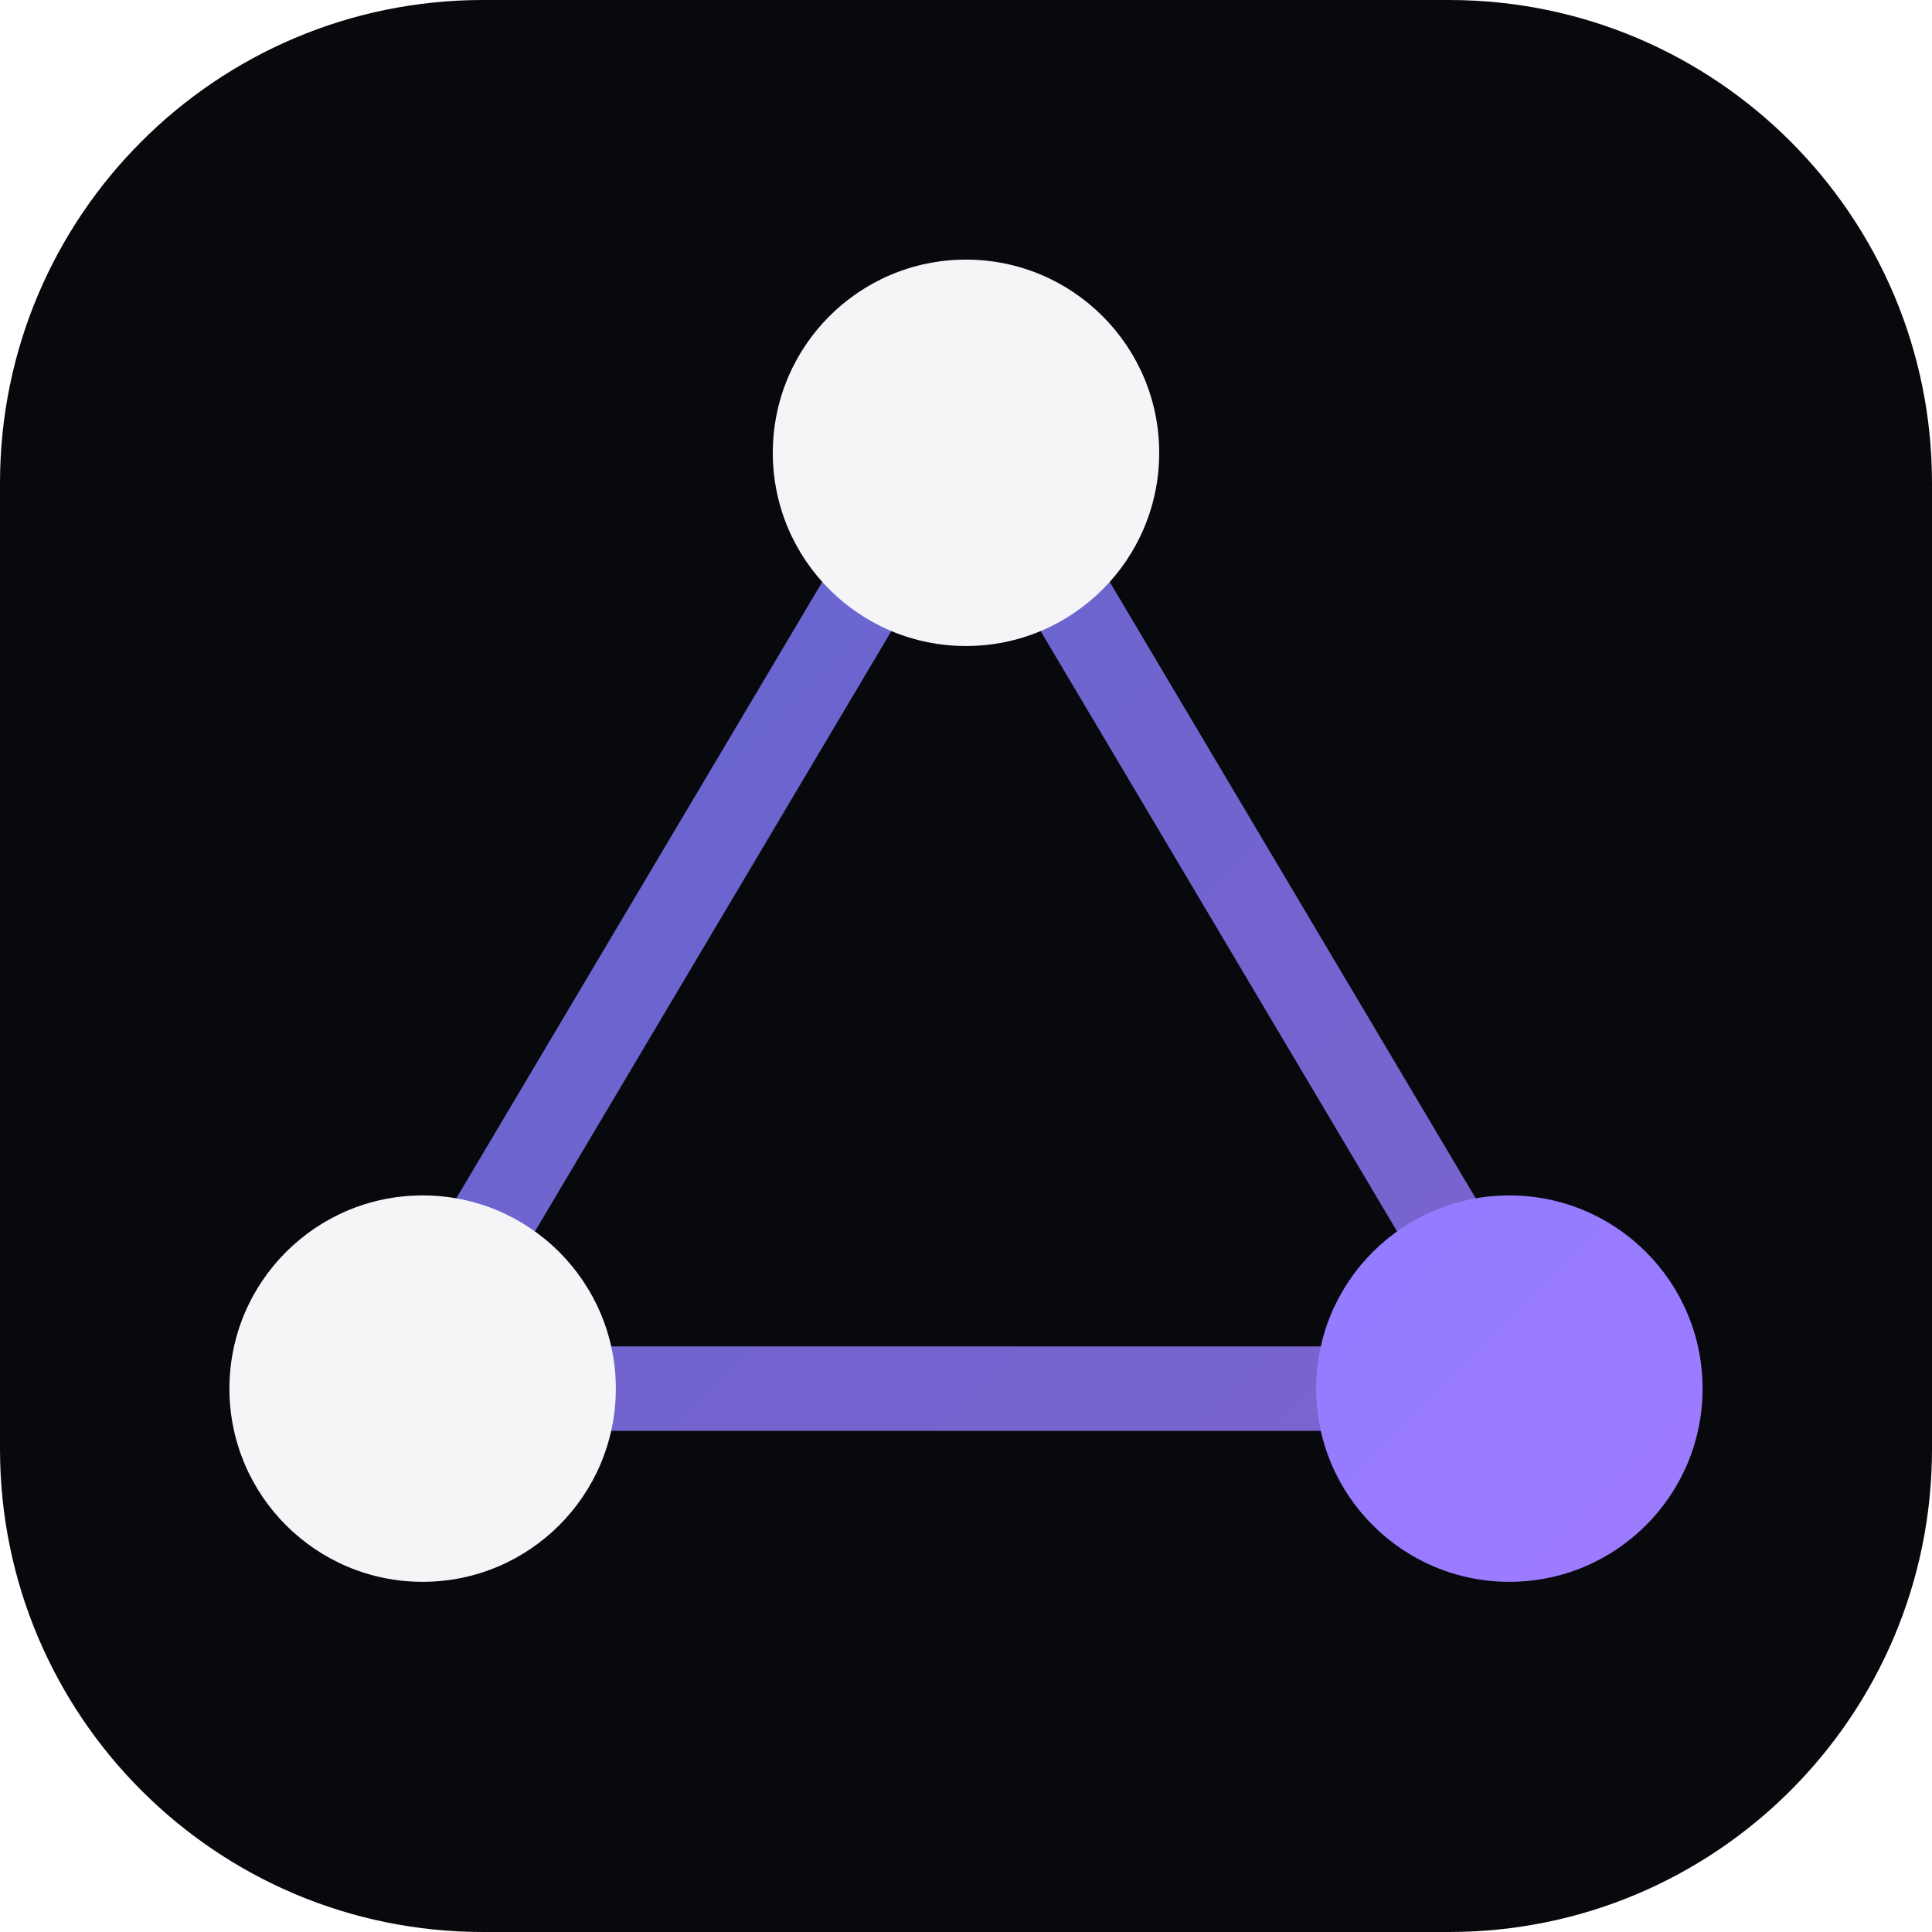
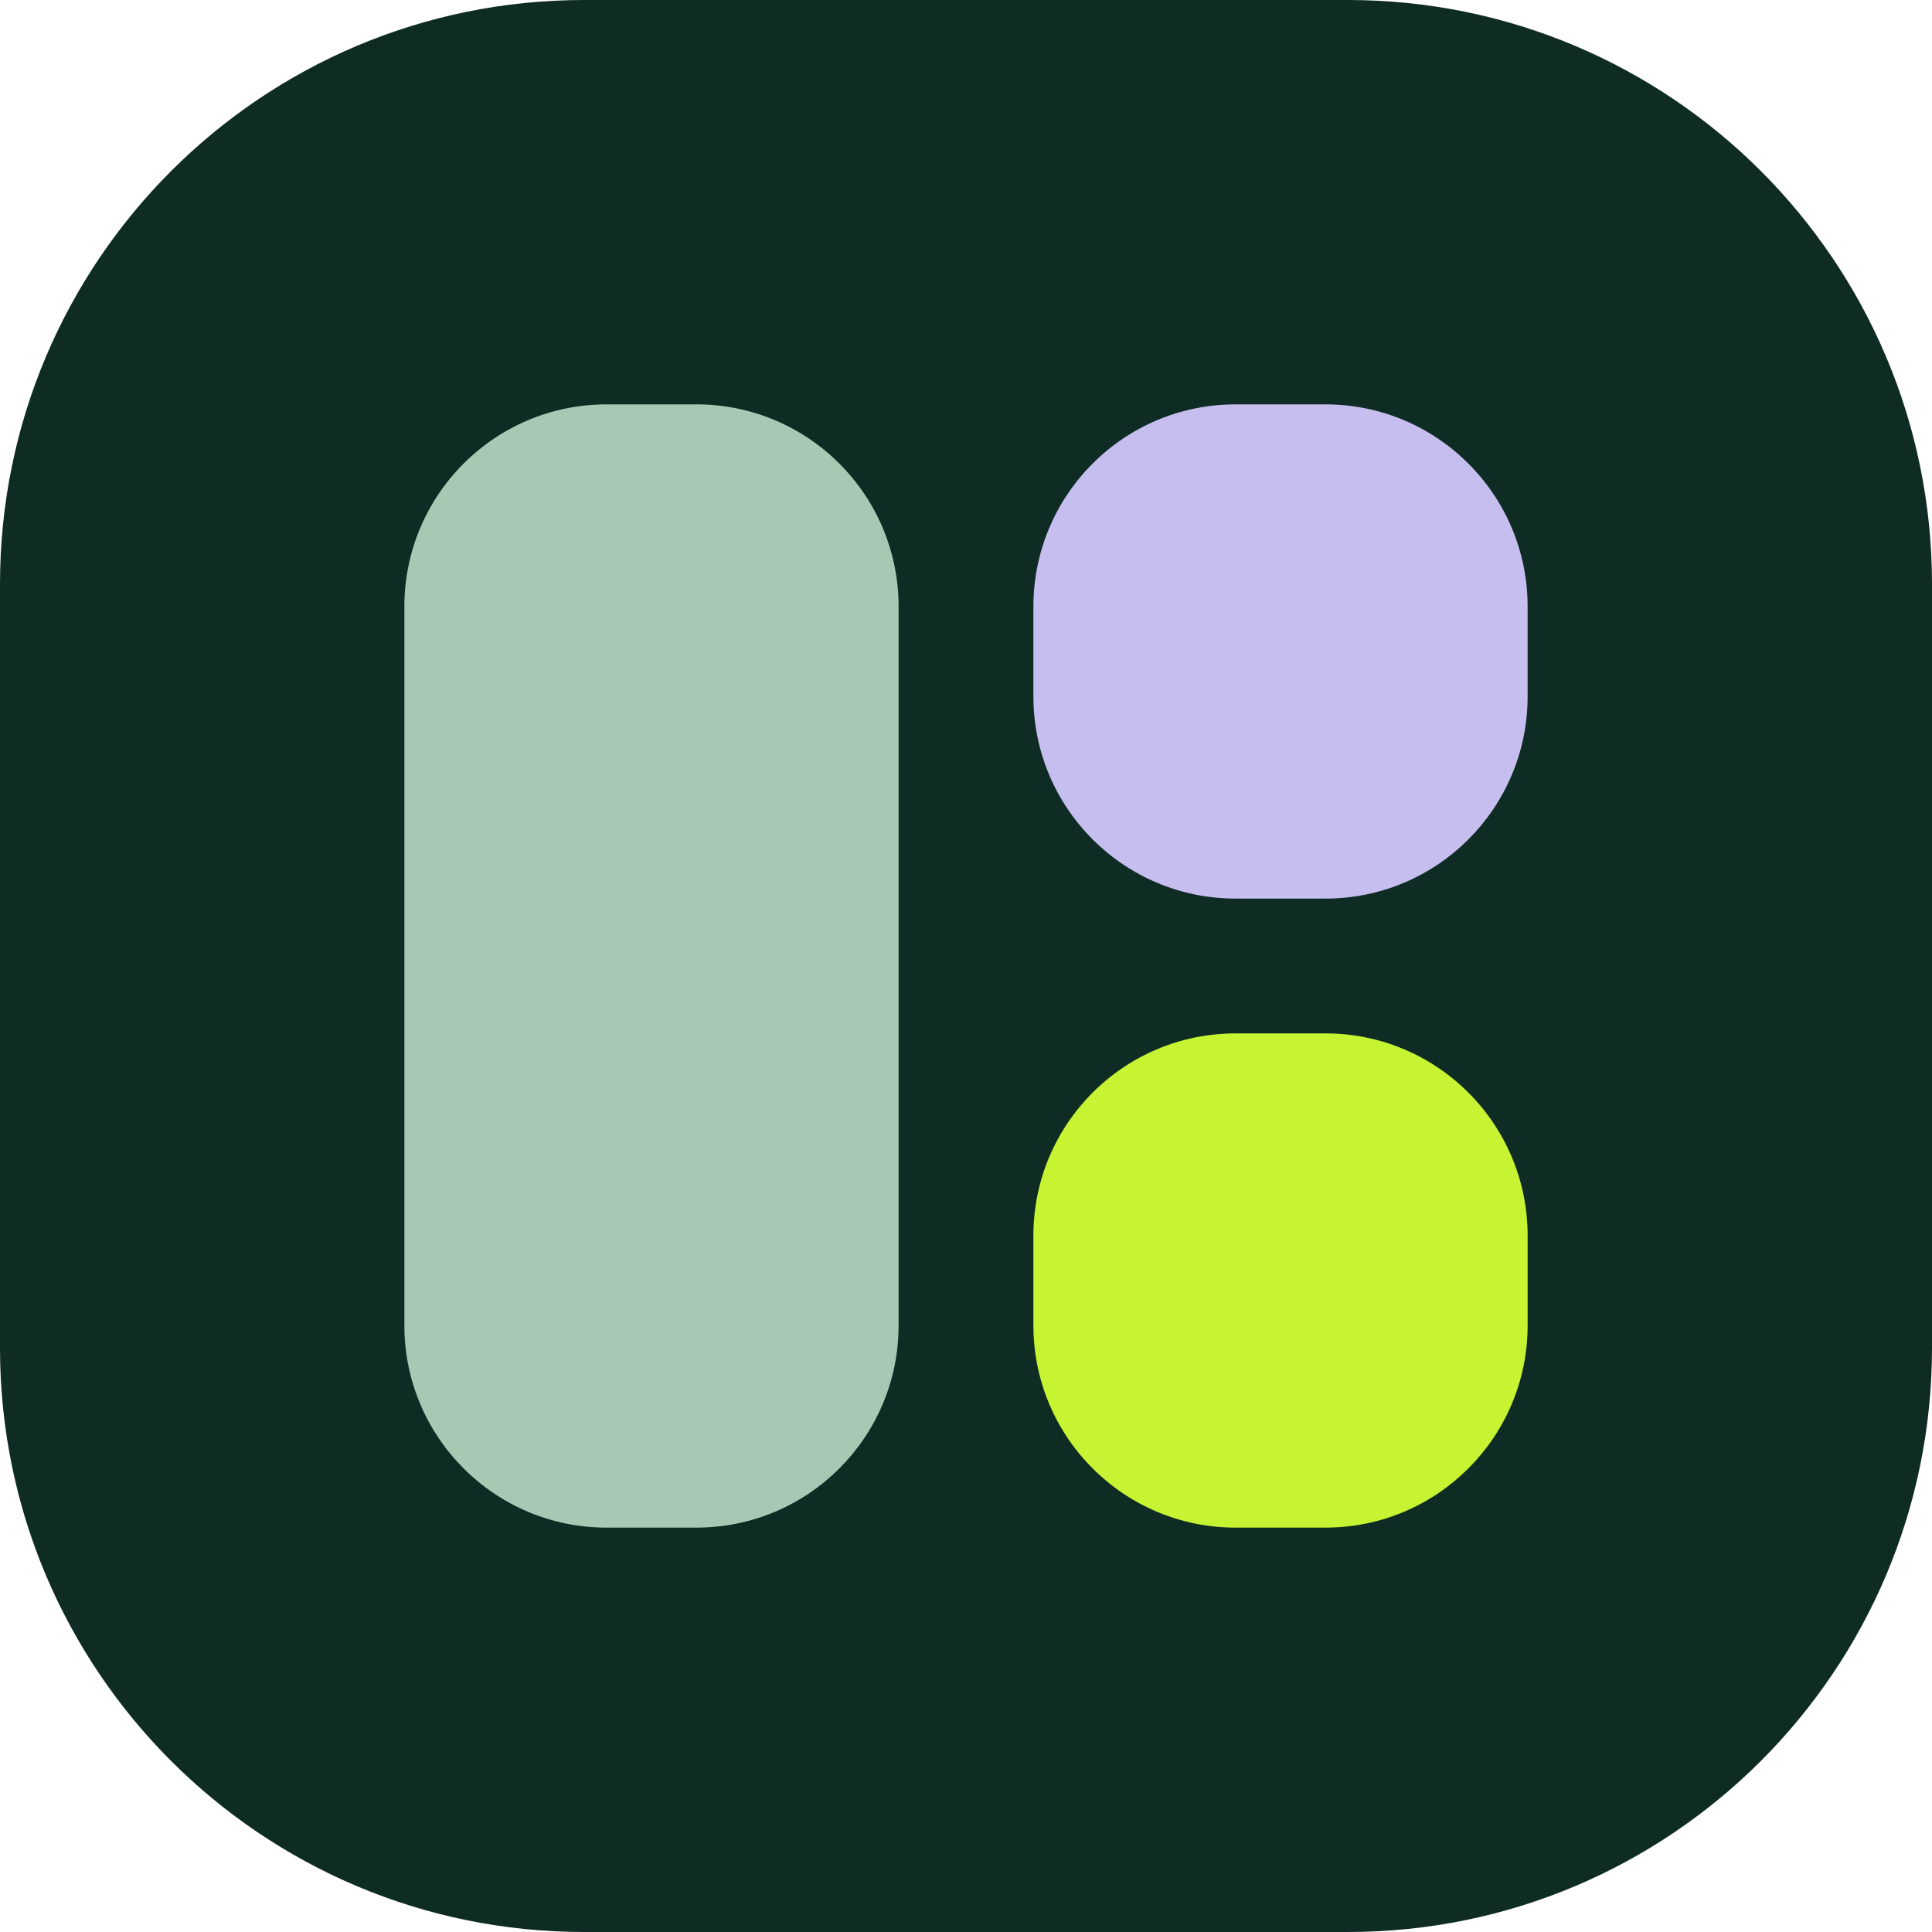
- <svg xmlns="http://www.w3.org/2000/svg" viewBox="0 0 32 32" fill="none">
-   <defs>
-     <linearGradient id="g" x1="0" y1="0" x2="32" y2="32" gradientUnits="userSpaceOnUse">
-       <stop stop-color="#6d7cff" />
-       <stop offset="1" stop-color="#a77bff" />
-     </linearGradient>
-   </defs>
-   <rect width="32" height="32" rx="8" fill="#08090d" />
-   <path d="M16 7 L25.5 23 L6.5 23 Z" stroke="url(#g)" stroke-width="1.4" stroke-linejoin="round" opacity=".8" />
-   <circle cx="16" cy="7.5" r="3.2" fill="#f5f5f7" />
-   <circle cx="25" cy="23" r="3.2" fill="url(#g)" />
-   <circle cx="7" cy="23" r="3.2" fill="#f5f5f7" />
+ <svg xmlns="http://www.w3.org/2000/svg" viewBox="0 0 86 86">
+   <rect width="86" height="86" rx="26" fill="#0E2B24" />
+   <rect x="18" y="18" width="22" height="50" rx="9" fill="#A9C8B4" />
+   <rect x="46" y="18" width="22" height="22" rx="9" fill="#C7BEF0" />
+   <rect x="46" y="46" width="22" height="22" rx="9" fill="#C6F432" />
</svg>
